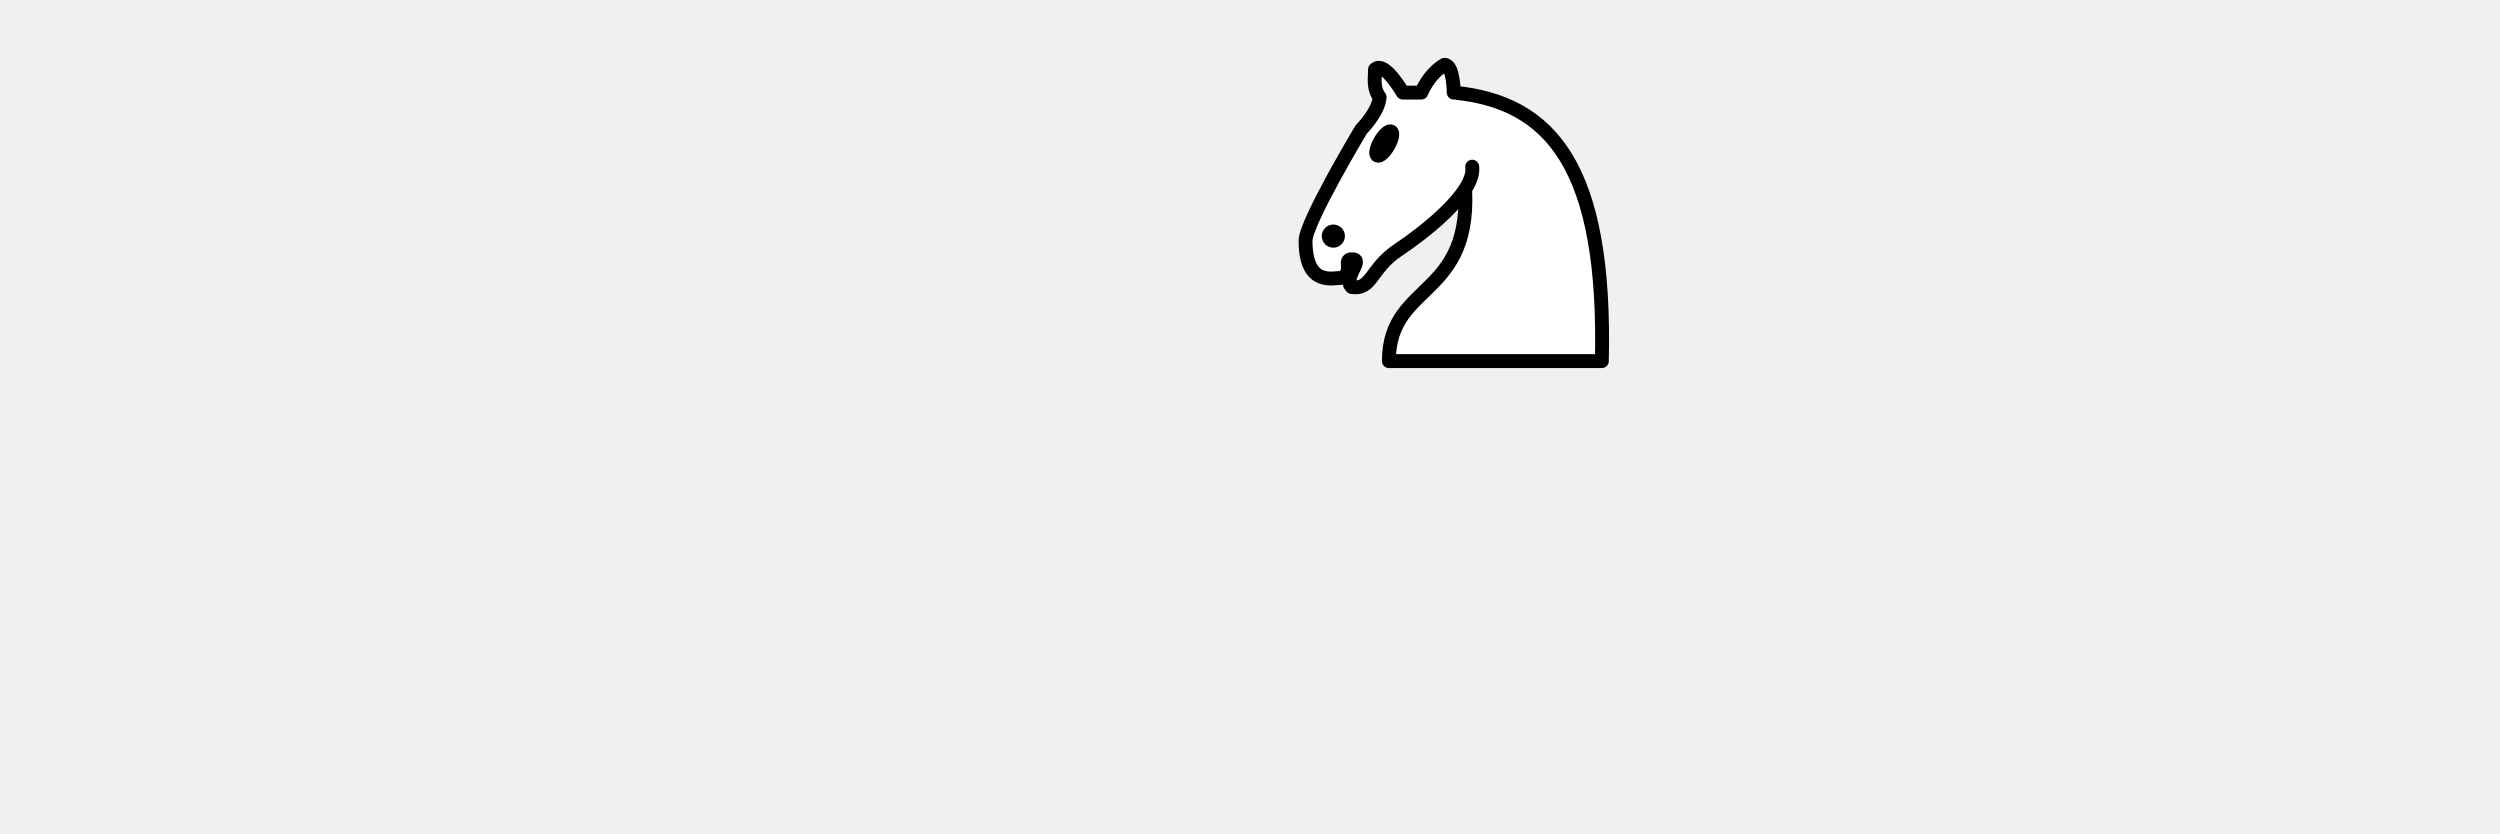
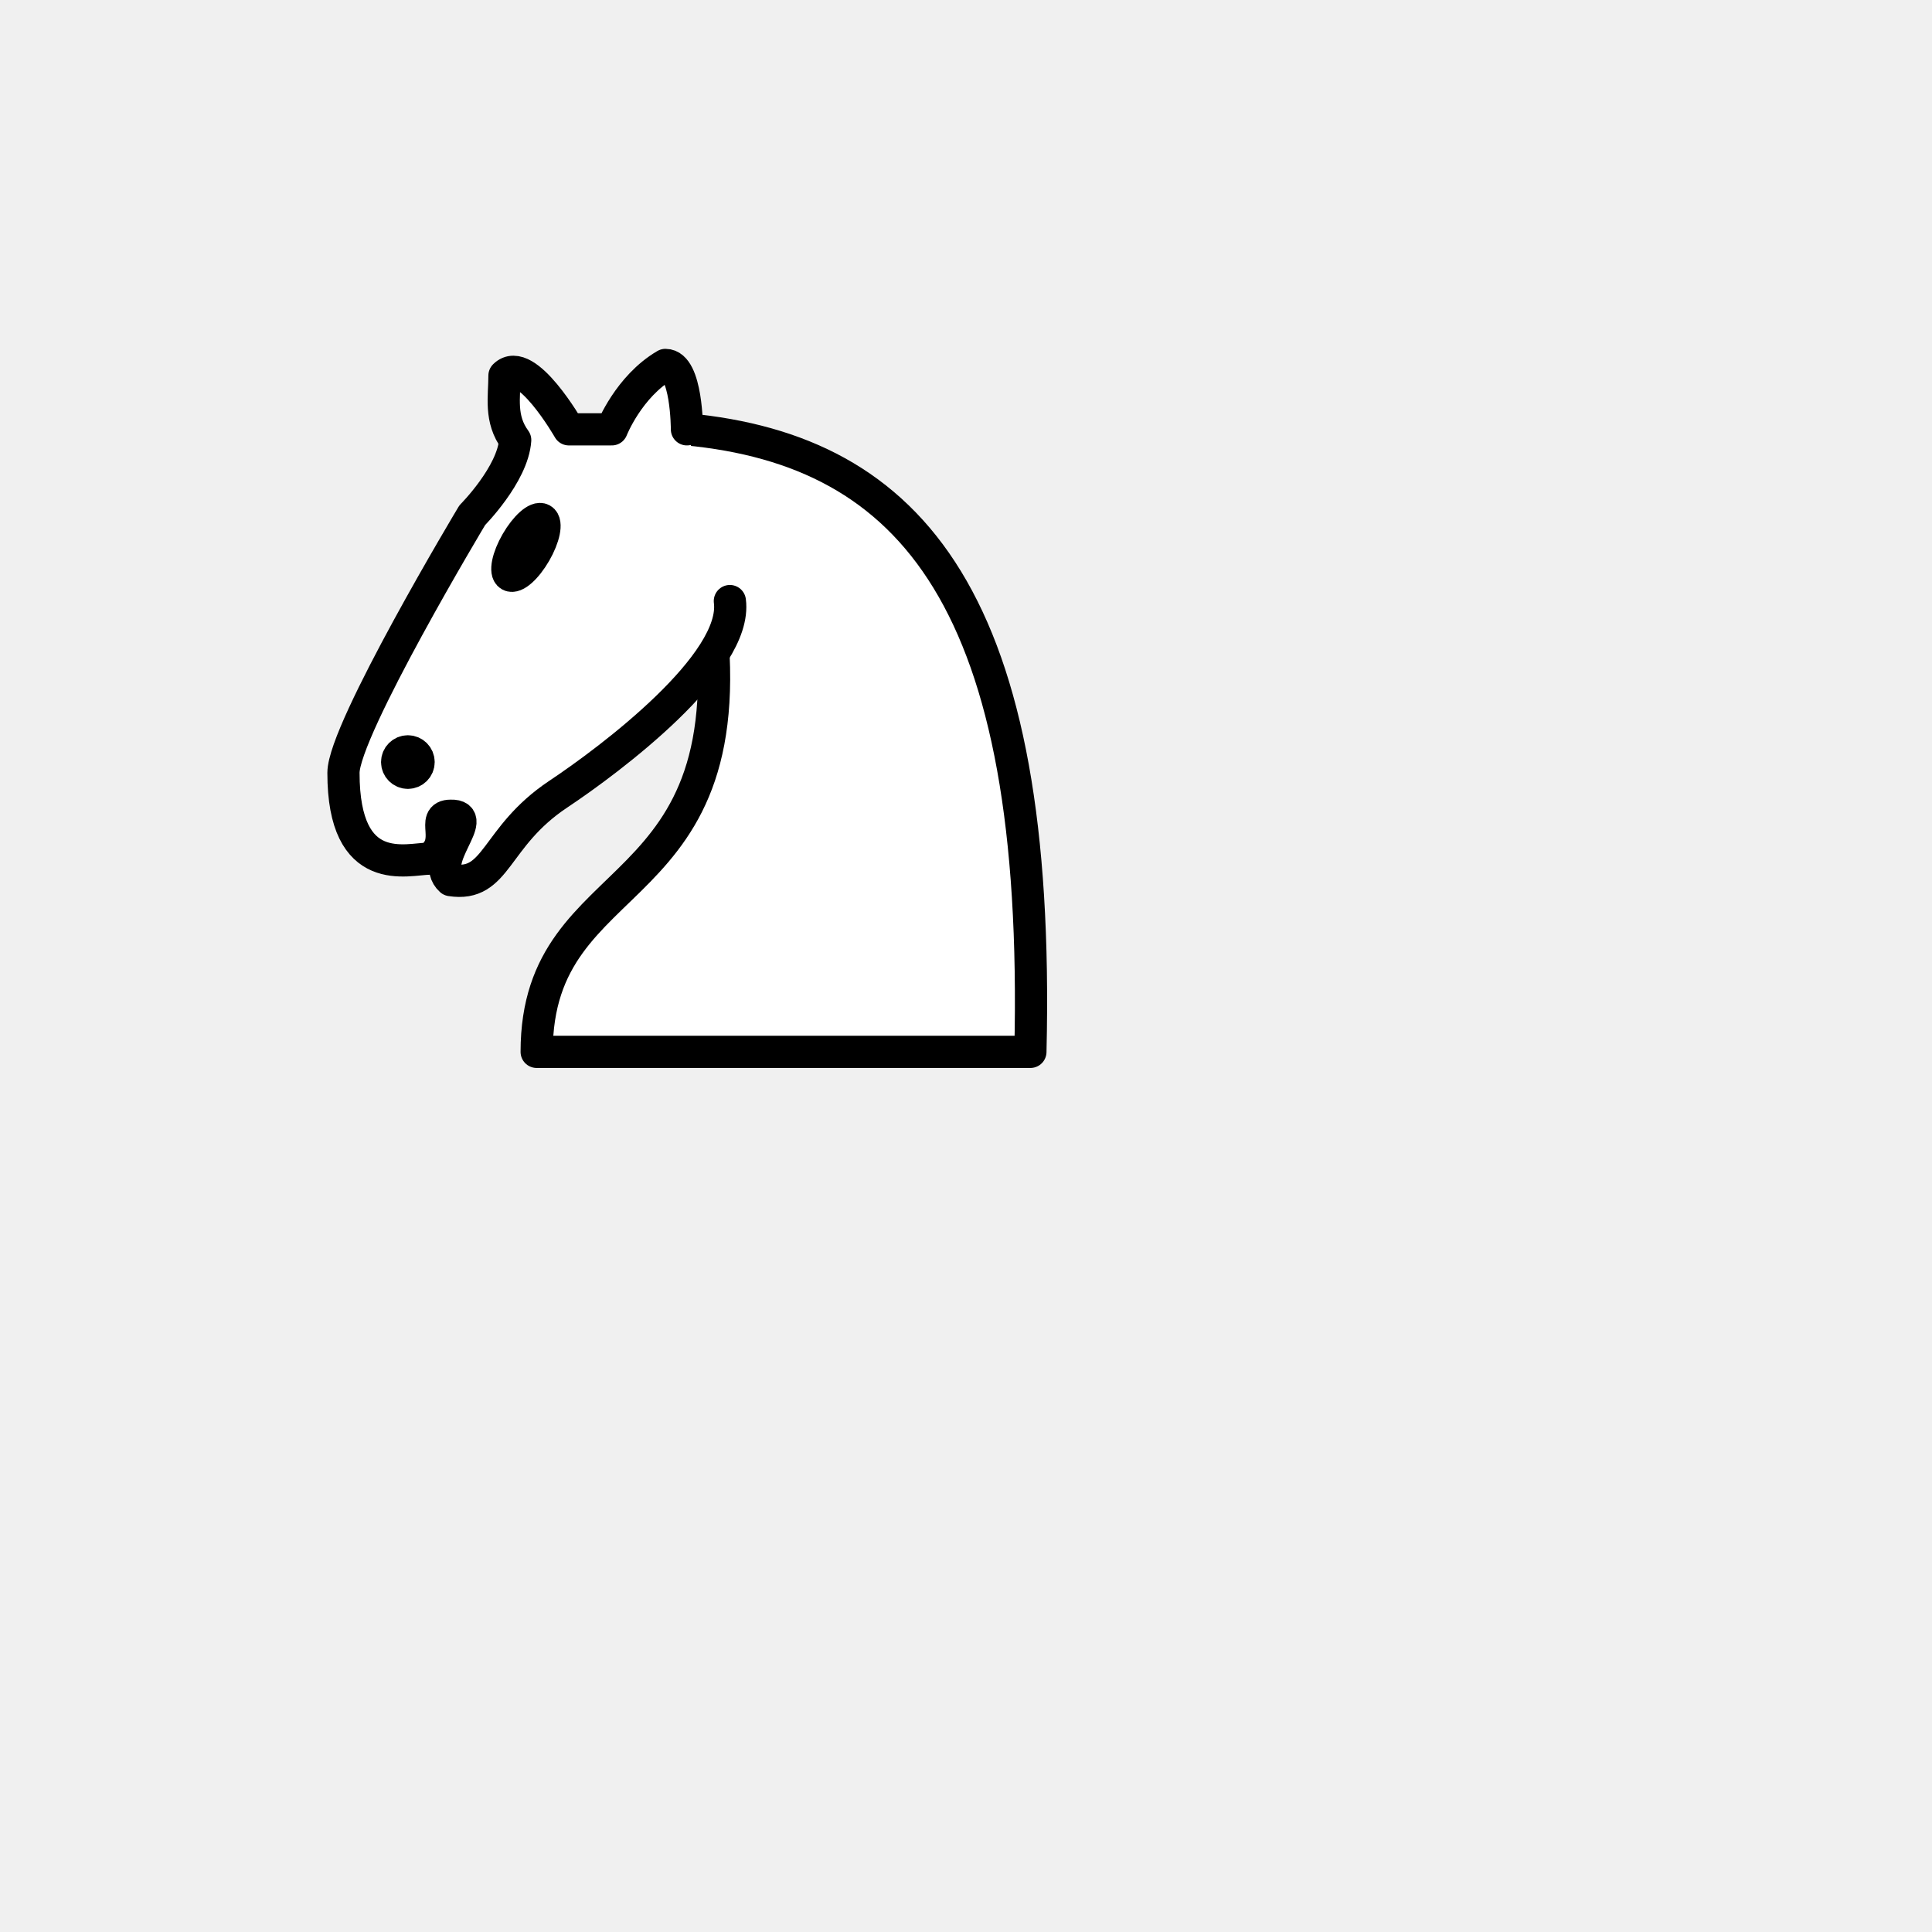
- <svg xmlns="http://www.w3.org/2000/svg" version="1.1" width="270" height="90">
-   <g style="opacity:1; fill:none; fill-opacity:1; fill-rule:evenodd; stroke:#000000; stroke-width:1.5; stroke-linecap:round;stroke-linejoin:round;stroke-miterlimit:4; stroke-dasharray:none; stroke-opacity:1;" transform="translate(135,0)">
+ <svg xmlns="http://www.w3.org/2000/svg" version="1.1" width="90" height="90">
+   <g style="opacity:1; fill:none; fill-opacity:1; fill-rule:evenodd; stroke:#000000; stroke-width:1.5; stroke-linecap:round;stroke-linejoin:round;stroke-miterlimit:4; stroke-dasharray:none; stroke-opacity:1;" transform="translate(10,10)">
    <path d="M 22,10 C 32.5,11 38.5,18 38,39 L 15,39 C 15,30 25,32.5 23,18" style="fill:#ffffff; stroke:#000000;" />
    <path d="M 24,18 C 24.38,20.91 18.45,25.37 16,27 C 13,29 13.18,31.34 11,31 C 9.958,30.06 12.41,27.96 11,28 C 10,28 11.19,29.23 10,30 C 9,30 5.997,31 6,26 C 6,24 12,14 12,14 C 12,14 13.89,12.1 14,10.5 C 13.27,9.506 13.5,8.5 13.5,7.5 C 14.5,6.5 16.5,10 16.5,10 L 18.5,10 C 18.5,10 19.28,8.008 21,7 C 22,7 22,10 22,10" style="fill:#ffffff; stroke:#000000;" />
    <path d="M 9.5 25.5 A 0.5 0.5 0 1 1 8.5,25.5 A 0.5 0.5 0 1 1 9.5 25.5 z" style="fill:#000000; stroke:#000000;" />
    <path d="M 15 15.5 A 0.5 1.5 0 1 1  14,15.5 A 0.5 1.5 0 1 1  15 15.5 z" transform="matrix(0.866,0.5,-0.5,0.866,9.693,-5.173)" style="fill:#000000; stroke:#000000;" />
  </g>
</svg>
